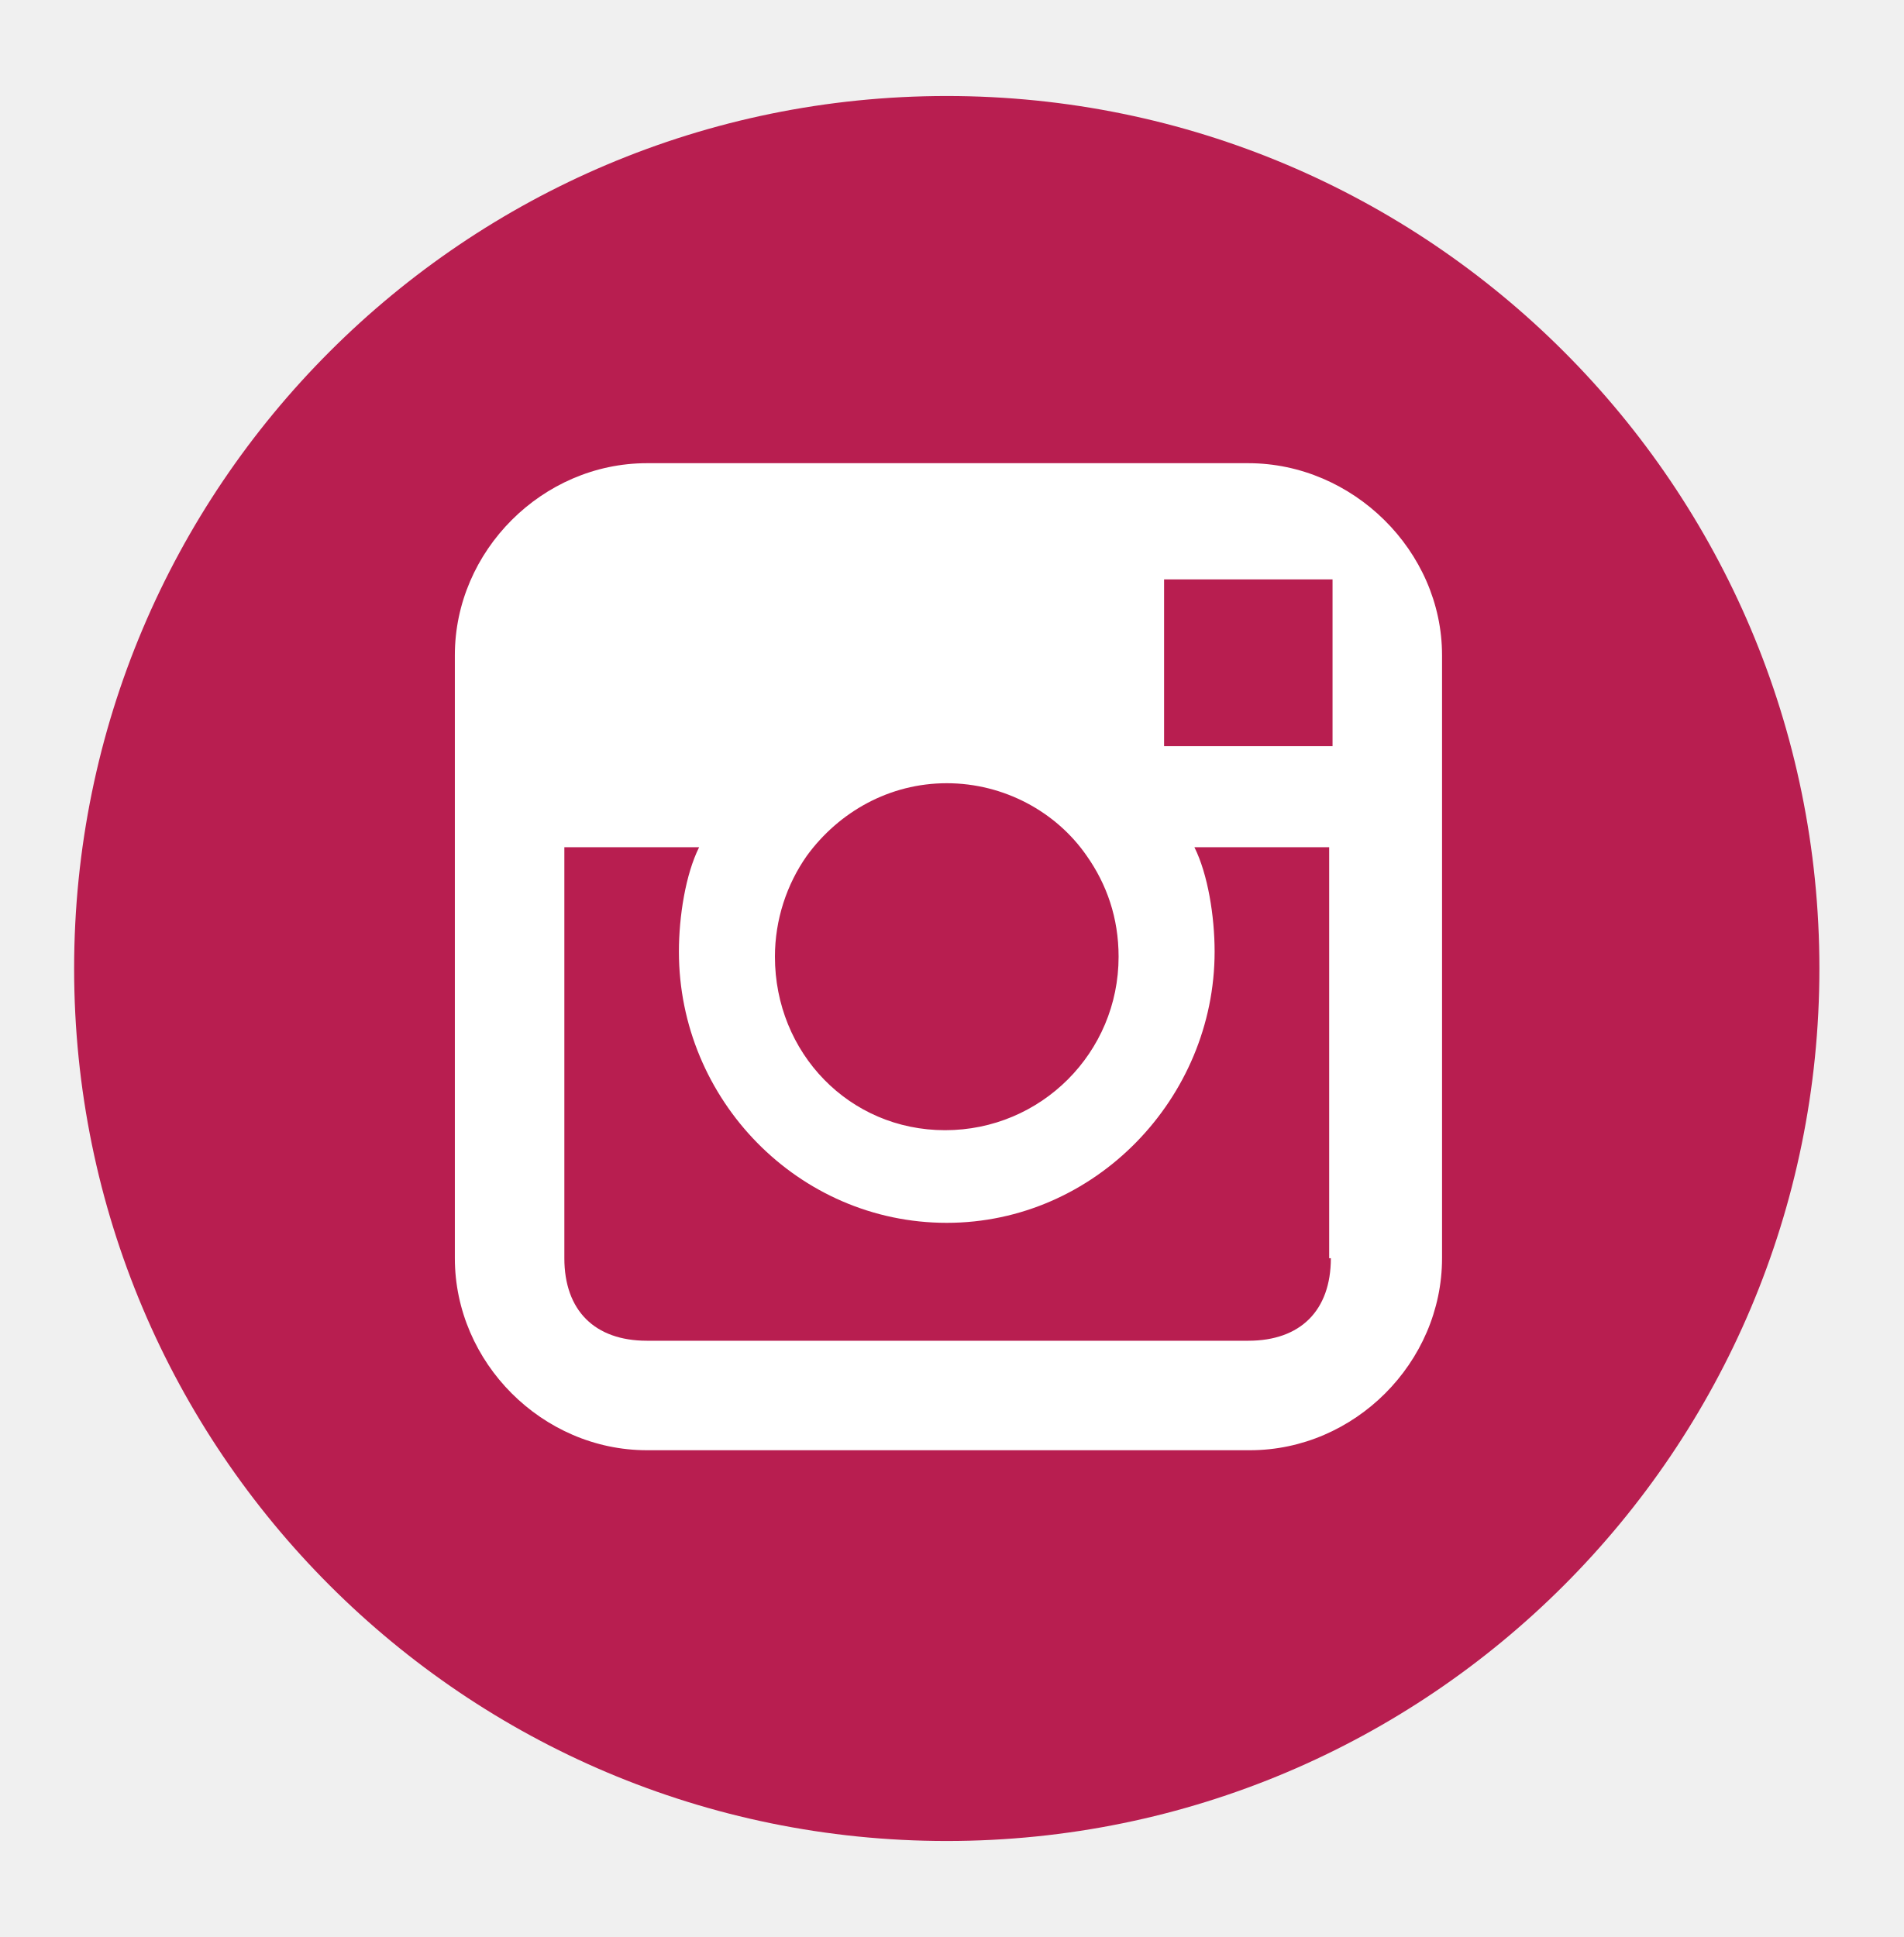
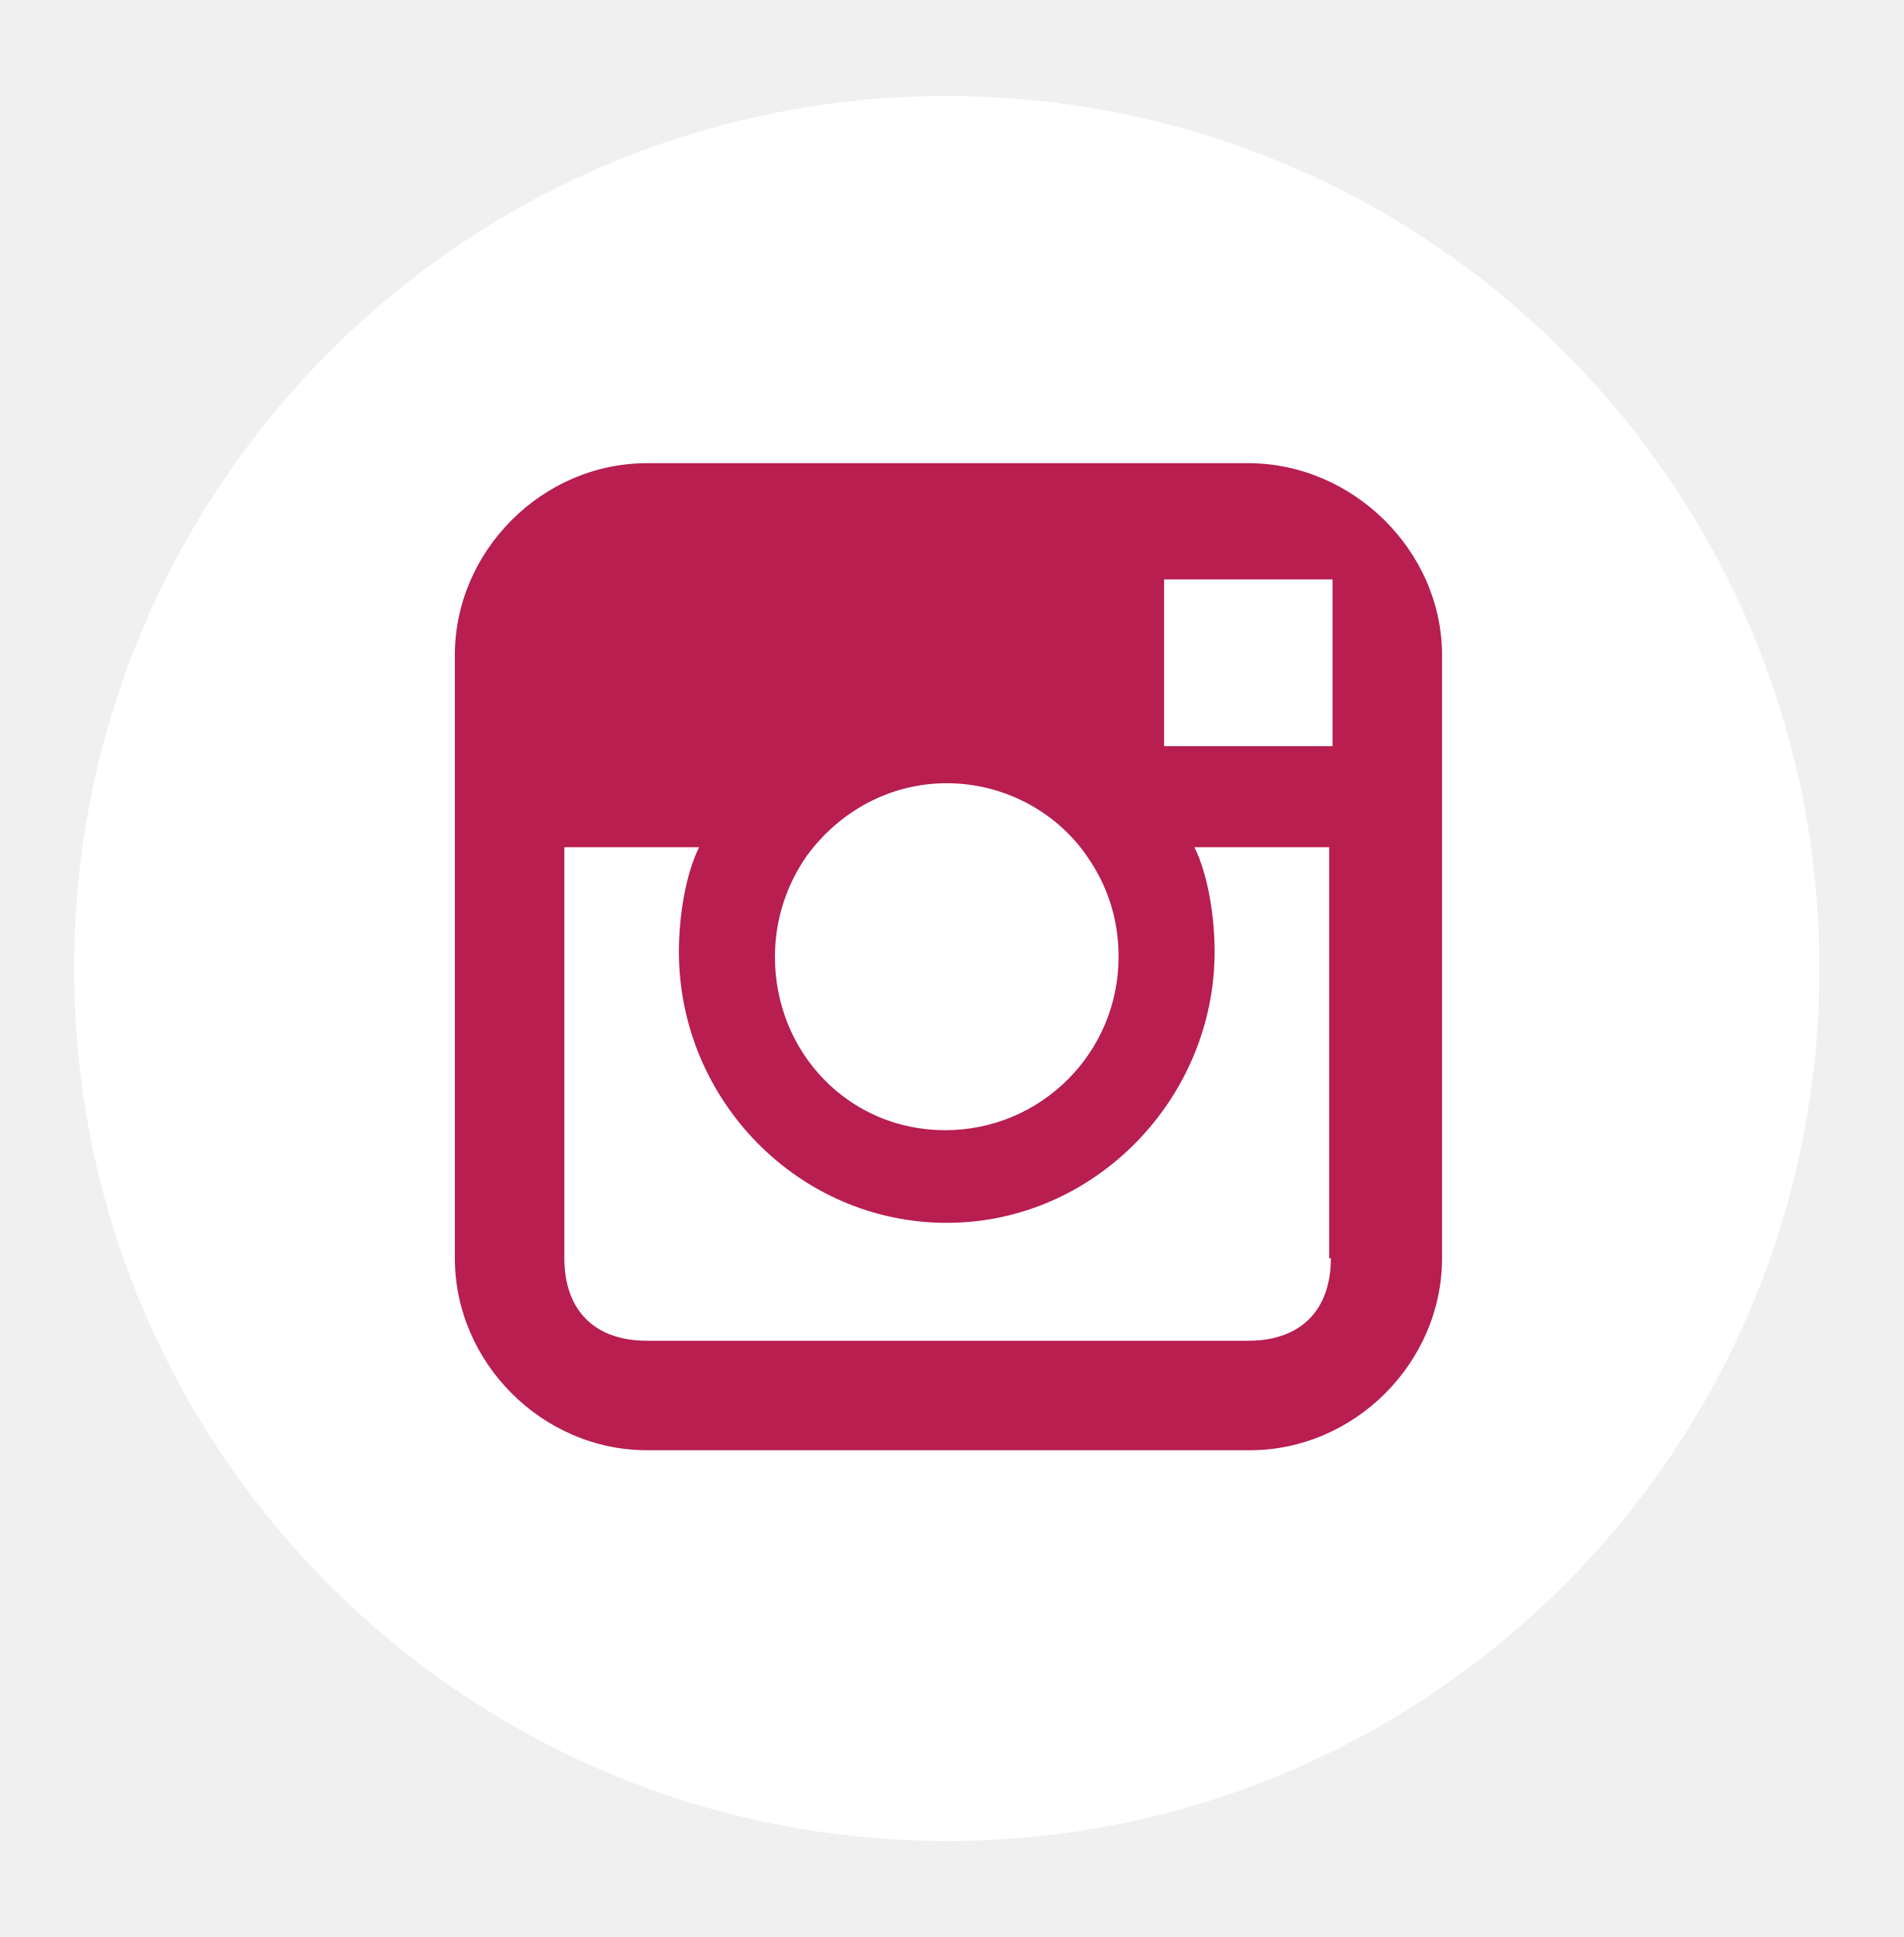
<svg xmlns="http://www.w3.org/2000/svg" version="1.1" id="Layer_1" x="0px" y="0px" viewBox="0 0 113 115" style="enable-background:new 0 0 113 115;" xml:space="preserve">
  <style type="text/css">
- 	.st0{fill:#B81E50;}
- 	.st1{fill:#FFFFFF;}
+ 	.st0{fill:#FFFFFF;}
+ 	.st1{fill:#B81E50;}
</style>
  <circle class="st0" cx="56.2" cy="57.5" r="51.8" />
  <path class="st1" d="M74.1,27.5H38.4c-6.2,0-11.4,5.2-11.4,11.4v11.9v23.9c0,6.2,5.2,11.4,11.4,11.4h35.8c6.2,0,11.4-5.2,11.4-11.4  V50.8V38.9C85.6,32.7,80.3,27.5,74.1,27.5z M77.6,34.4l1.5,0v1.3v8.6l-10,0l0-9.9L77.6,34.4z M47.9,50.8c1.9-2.6,4.9-4.3,8.3-4.3  s6.5,1.7,8.3,4.3c1.2,1.7,1.9,3.7,1.9,6c0,5.7-4.6,10.3-10.3,10.3S46,62.5,46,56.8C46,54.6,46.7,52.5,47.9,50.8z M79,74.7  c0,3.1-1.8,4.9-4.9,4.9H38.4c-3.1,0-4.9-1.8-4.9-4.9V50.3h8c-0.8,1.6-1.2,4.1-1.2,6.2c0,8.8,7.1,16.1,15.9,16.1  c8.8,0,15.9-7.4,15.9-16.1c0-2.1-0.4-4.6-1.2-6.2h8V74.7z" />
  <g>
</g>
  <g>
</g>
  <g>
</g>
  <g>
</g>
  <g>
</g>
  <g>
</g>
</svg>
